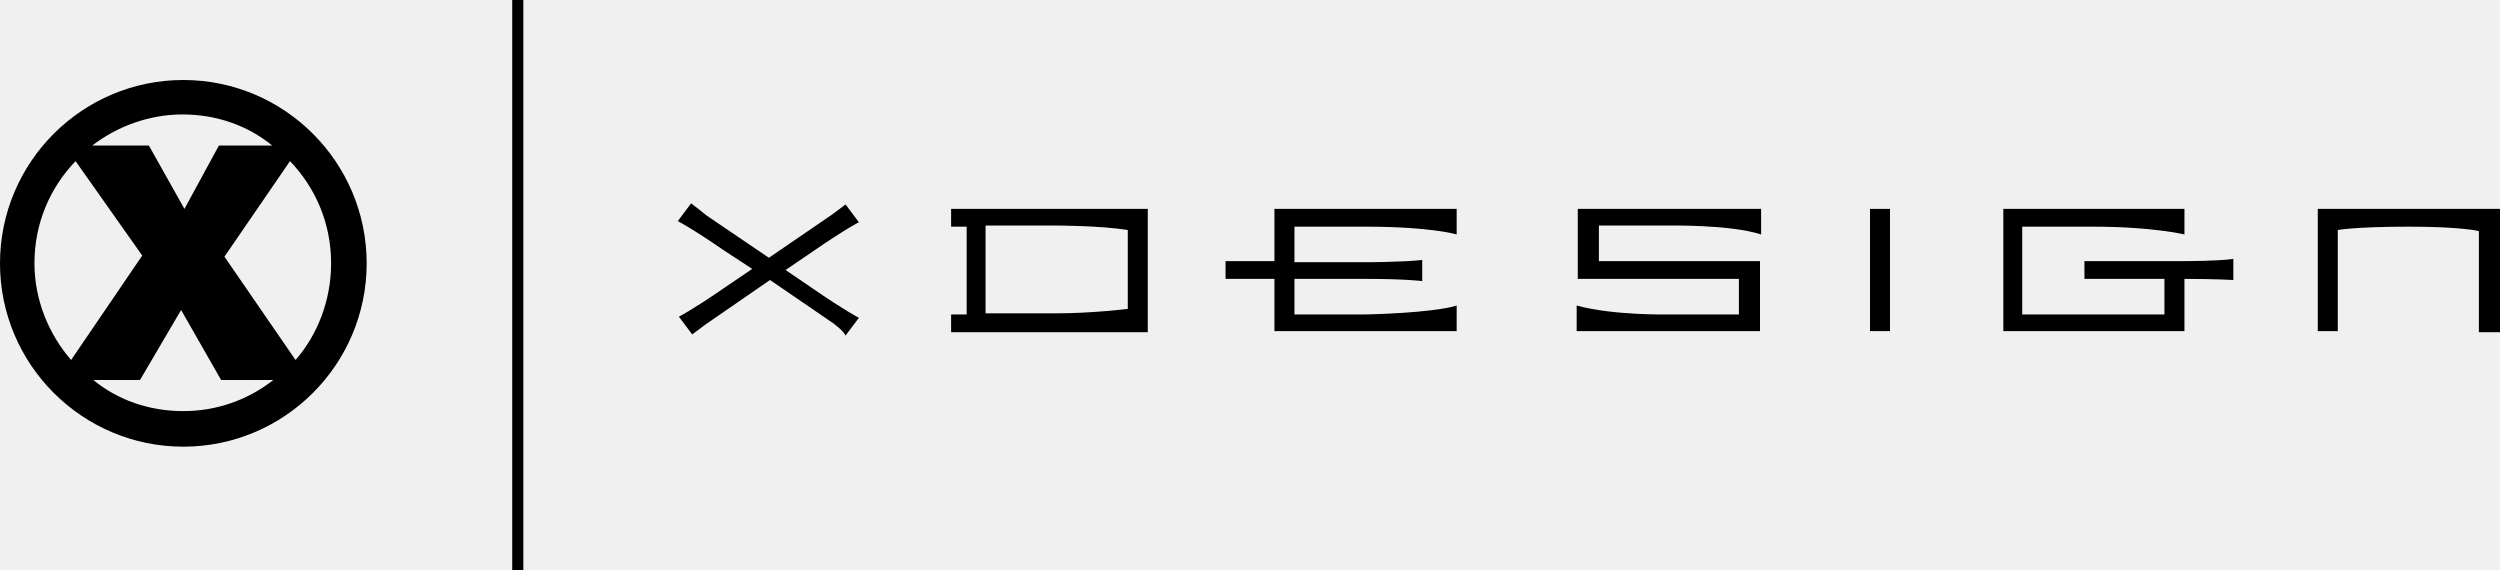
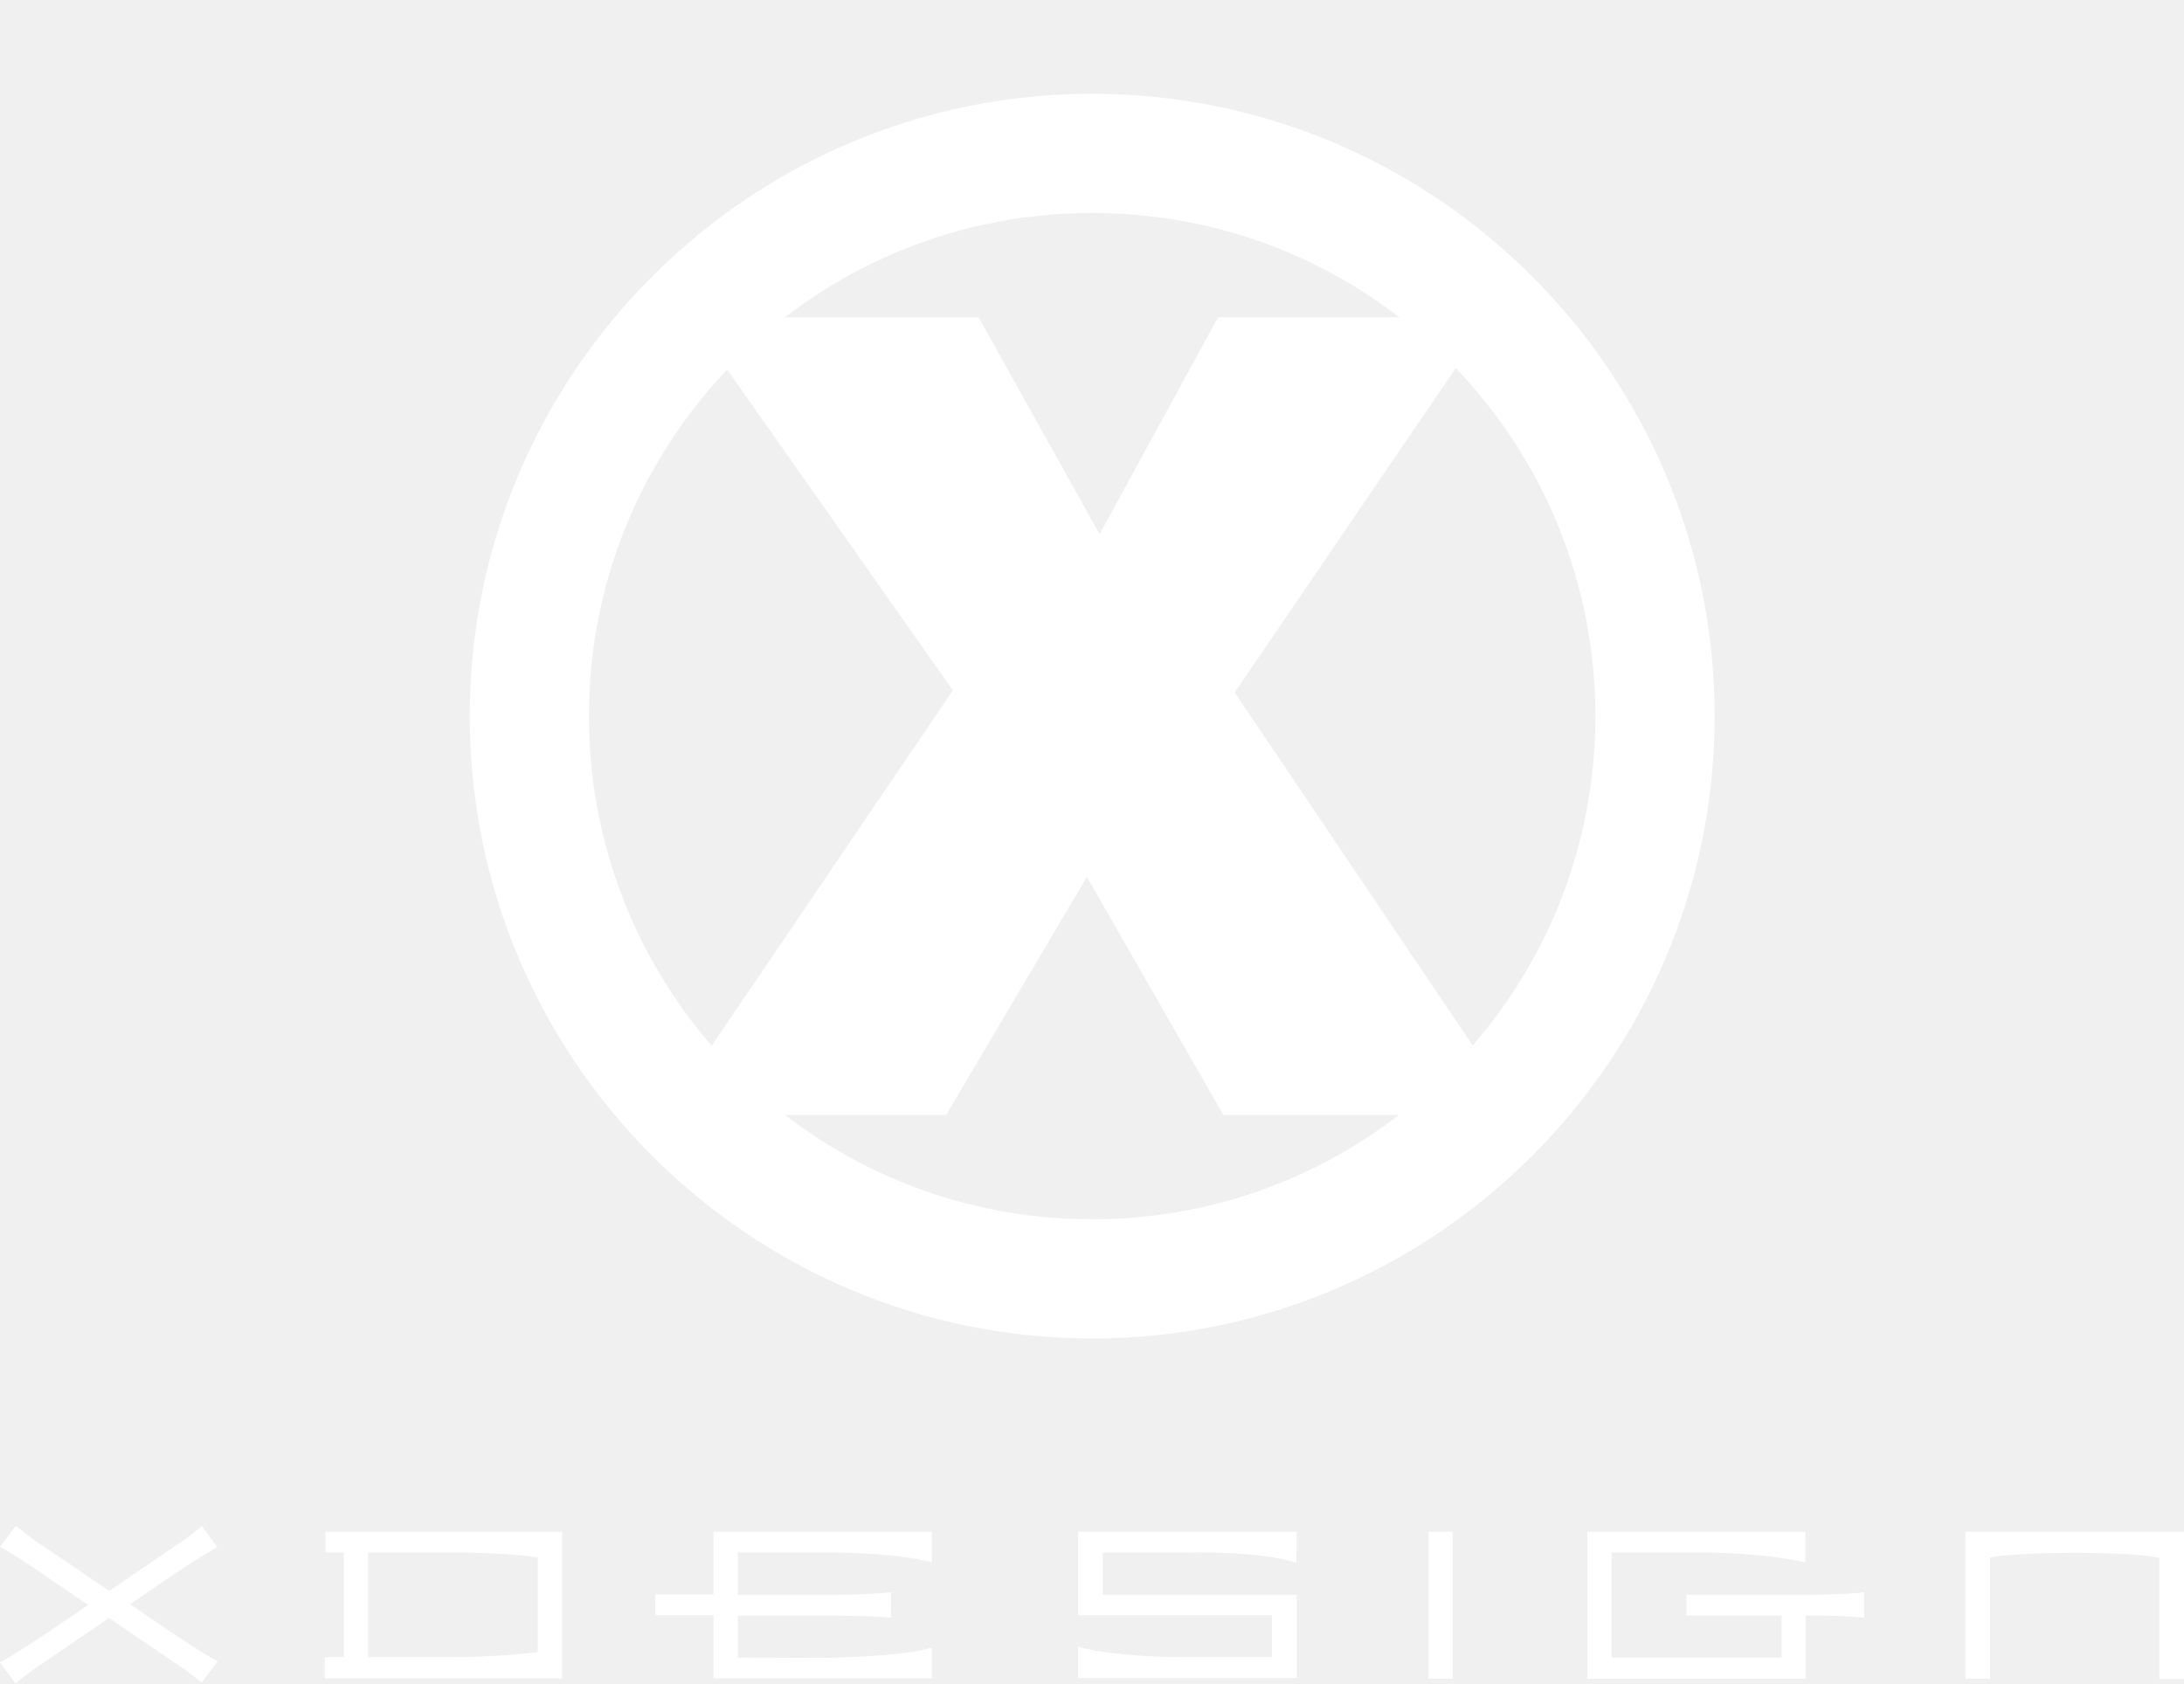
- <svg xmlns="http://www.w3.org/2000/svg" version="1.1" id="Layer_1" x="0px" y="0px" viewBox="0 0 225 51.3" style="enable-background:new 0 0 225 51.3;" xml:space="preserve">
+ <svg xmlns="http://www.w3.org/2000/svg" version="1.1" id="Layer_1" x="0px" y="0px" viewBox="0 0 619.3 477.4" style="enable-background:new 0 0 619.3 477.4;" xml:space="preserve">
  <style type="text/css">
- 	.st0{fill-rule:evenodd;clip-rule:evenodd;}
+ 	.st0{display:none;}
+ 	.st1{display:inline;stroke:#000000;stroke-width:8.618;stroke-miterlimit:3.864;}
+ 	.st2{display:inline;fill:#FFFFFF;stroke:#000000;stroke-miterlimit:10;}
+ 	.st3{fill-rule:evenodd;clip-rule:evenodd;}
+   path,rect,polygon{fill:white;} 
</style>
  <g>
-     <path d="M16.5,7.2C7.4,7.2,0,14.6,0,23.7s7.4,16.5,16.5,16.5c9.1,0,16.5-7.4,16.5-16.5S25.6,7.2,16.5,7.2z M12.8,23l-6.4,9.4   c-2-2.3-3.3-5.4-3.3-8.7c0-3.6,1.4-6.8,3.7-9.2L12.8,23z M8.3,13.1c2.2-1.7,5.1-2.8,8.1-2.8c3.1,0,5.9,1,8.1,2.8h-4.8l-3.1,5.7   l-3.2-5.7H8.3z M12.6,34.2l3.7-6.3l3.6,6.3h4.7C22.3,36,19.5,37,16.5,37c-3.1,0-5.9-1-8.1-2.8H12.6z M20.2,23.1l5.9-8.6   c2.3,2.4,3.7,5.6,3.7,9.2c0,3.3-1.2,6.4-3.2,8.7L20.2,23.1z" />
-     <g>
-       <g>
-         <path d="M75,29.1l-5.7-3.9l-5.8,4c-0.4,0.3-0.8,0.6-1.2,0.9l-1.2-1.6c0,0,1.2-0.6,4.1-2.6l2.5-1.7l-2.6-1.7     c-2.9-2-4.1-2.6-4.1-2.6l1.2-1.6c0.4,0.3,0.9,0.7,1.4,1.1l5.6,3.8l5.7-3.9c0.4-0.3,0.8-0.6,1.2-0.9l1.2,1.6c0,0-1.2,0.6-4.1,2.6     l-2.5,1.7l2.5,1.7c2.9,2,4.1,2.6,4.1,2.6l-1.2,1.6C75.9,29.8,75.5,29.5,75,29.1L75,29.1z" />
-       </g>
-       <g>
-         <path class="st0" d="M103.3,29.8v-11H85.6v1.6H87v7.9h-1.4v1.6H103.3L103.3,29.8z M101.5,27.8c0,0-3.2,0.4-6.4,0.4h-6.4v-7.9h6.4     c0,0,3.9,0,6.4,0.4V27.8L101.5,27.8z" />
-       </g>
-       <g>
-         <path d="M131.1,29.8v-2.3c-2.3,0.7-8.2,0.8-8.2,0.8l-6.4,0v-3.2h6.4c3.7,0,5.1,0.2,5.1,0.2l0-1.9c-1.9,0.2-5.1,0.2-5.1,0.2h-6.4     v-3.2h6.4c5.9,0,8.2,0.7,8.2,0.7v-2.3h-16.4v4.7h-4.4v1.6h4.4v4.7H131.1L131.1,29.8z" />
-       </g>
-       <g>
-         <path d="M158.4,29.8v-6.3h-14.5v-3.2h6.4c0,0,5.4-0.1,8.2,0.8l0-2.3H142v6.3h14.5v3.2h-6.4c0,0-4.9,0.1-8.2-0.8v2.3H158.4     L158.4,29.8z" />
-       </g>
-       <g>
-         <polygon points="170.1,29.8 170.1,18.8 168.3,18.8 168.3,29.8 170.1,29.8    " />
-       </g>
-       <g>
-         <path d="M201,25.2v-1.9c-1.3,0.2-4.4,0.2-4.4,0.2h-9v1.6h7.2v3.2H182v-7.9h6.4c5.3,0,8.2,0.7,8.2,0.7v-2.3h-16.3v11h16.3v-4.7     C199.4,25.1,201,25.2,201,25.2L201,25.2z" />
-       </g>
-       <g>
-         <path d="M225,29.8v-11h-16.4v11h1.8v-9.1c0,0,1.6-0.3,6.4-0.3c4.8,0,6.3,0.4,6.3,0.4v9.1H225L225,29.8z" />
-       </g>
+     <g class="st0">
+       <path class="st1" d="M136.2,176.5c0-95.1,77.1-172.2,172.2-172.2c95.1,0,172.2,77.1,172.2,172.2c0,95.1-77.1,172.2-172.2,172.2    C213.2,348.6,136.2,271.6,136.2,176.5L136.2,176.5z" />
+       <path class="st2" d="M395.4,63.4c-24.1-18.6-54.3-29.6-87.1-29.6c-32.8,0-63,11-87,29.6h54.9l34.2,61.5L344,63.4H395.4L395.4,63.4    z" />
+       <path class="st2" d="M416.2,269.9c21.7-25,34.8-57.7,34.8-93.4c0-38.3-15.1-73-39.6-98.7l-62.7,92L416.2,269.9L416.2,269.9z" />
+       <path class="st2" d="M221.3,289.6c24.1,18.6,54.3,29.6,87.1,29.6c32.8,0,63-11,87.1-29.6h-49.8l-38.6-67.5L267,289.6H221.3    L221.3,289.6z" />
+       <path class="st2" d="M165.6,176.5c0,35.8,13.1,68.4,34.9,93.5l68.4-100.8l-64-91C180.5,103.8,165.6,138.4,165.6,176.5L165.6,176.5    z" />
    </g>
    <g>
-       <rect x="46.1" width="1" height="51.3" />
+       <path d="M52.4,473.5l-21.5-14.6l-22,15c-1.6,1.2-3.2,2.4-4.5,3.6l-4.4-6c0,0,4.4-2.3,15.4-9.8l9.6-6.5l-9.7-6.6    C4.4,441,0,438.7,0,438.7l4.5-6c1.5,1.3,3.3,2.7,5.2,4.1L31,451.2l21.7-14.8c1.6-1.2,3.2-2.4,4.5-3.6l4.4,6c0,0-4.4,2.3-15.4,9.8    l-9.3,6.4l9.4,6.4c11,7.5,15.4,9.8,15.4,9.8l-4.5,6C55.8,476.1,54.2,474.8,52.4,473.5L52.4,473.5z" />
+       <path class="st3" d="M159.4,476v-41.6H92.3v5.9h5.2V470h-5.4v6H159.4L159.4,476z M152.5,468.6c0,0-12,1.4-24.1,1.4h-24v-29.7h24    c0,0,14.7,0,24.1,1.4V468.6L152.5,468.6z" />
+       <path d="M264.2,476.1v-8.8c-8.5,2.7-30.9,2.9-30.9,2.9l-24.1-0.1v-11.9h24.1c14.1,0,19.3,0.6,19.3,0.6l0.1-7.2    c-7.1,0.8-19.4,0.7-19.4,0.7h-24.1v-12h24.1c22.4,0,30.9,2.8,30.9,2.8v-8.7h-61.9v17.8h-16.5v5.9h16.5v17.9H264.2L264.2,476.1z" />
+       <path d="M367.7,476.1v-23.8h-55v-12h24c0,0,20.3-0.5,30.9,2.9l0.1-8.8h-62v23.7h55v11.9h-24c0,0-18.4,0.3-31-2.9v8.8H367.7    L367.7,476.1z" />
+       <polygon points="411.9,476.1 411.9,434.4 405.1,434.4 405.1,476.1 411.9,476.1   " />
+       <path d="M528.6,458.8v-7.2c-4.9,0.7-16.6,0.7-16.6,0.7h-33.8v5.9h27v11.9H457v-29.8H481c20.1,0,30.9,2.8,30.9,2.8v-8.7h-61.8v41.7    H512v-17.9C522.5,458.1,528.6,458.8,528.6,458.8L528.6,458.8z" />
+       <path d="M619.3,476.1v-41.7h-62v41.7h7v-34.4c0,0,6-1.3,24.1-1.3c18,0,23.9,1.4,23.9,1.4v34.4H619.3L619.3,476.1z" />
    </g>
  </g>
+   <path d="M309.7,26.6c-97.3,0-176.5,79.2-176.5,176.5s79.2,176.5,176.5,176.5c97.3,0,176.5-79.2,176.5-176.5S407,26.6,309.7,26.6z   M309.7,60.4c32.8,0,63,11,87.1,29.6h-51.4l-33.6,61.5L277.5,90h-54.9C246.7,71.4,276.9,60.4,309.7,60.4z M167,203.1  c0-38.1,14.9-72.7,39.2-98.3l64,91l-68.4,100.8C180.1,271.5,167,238.8,167,203.1z M309.7,345.8c-32.8,0-63-11-87.1-29.6h45.7  l39.9-67.5l38.7,67.5h49.8C372.6,334.8,342.4,345.8,309.7,345.8z M417.6,296.5l-67.5-100.1l62.7-92c24.5,25.6,39.6,60.4,39.6,98.7  C452.4,238.8,439.3,271.5,417.6,296.5z" />
</svg>
